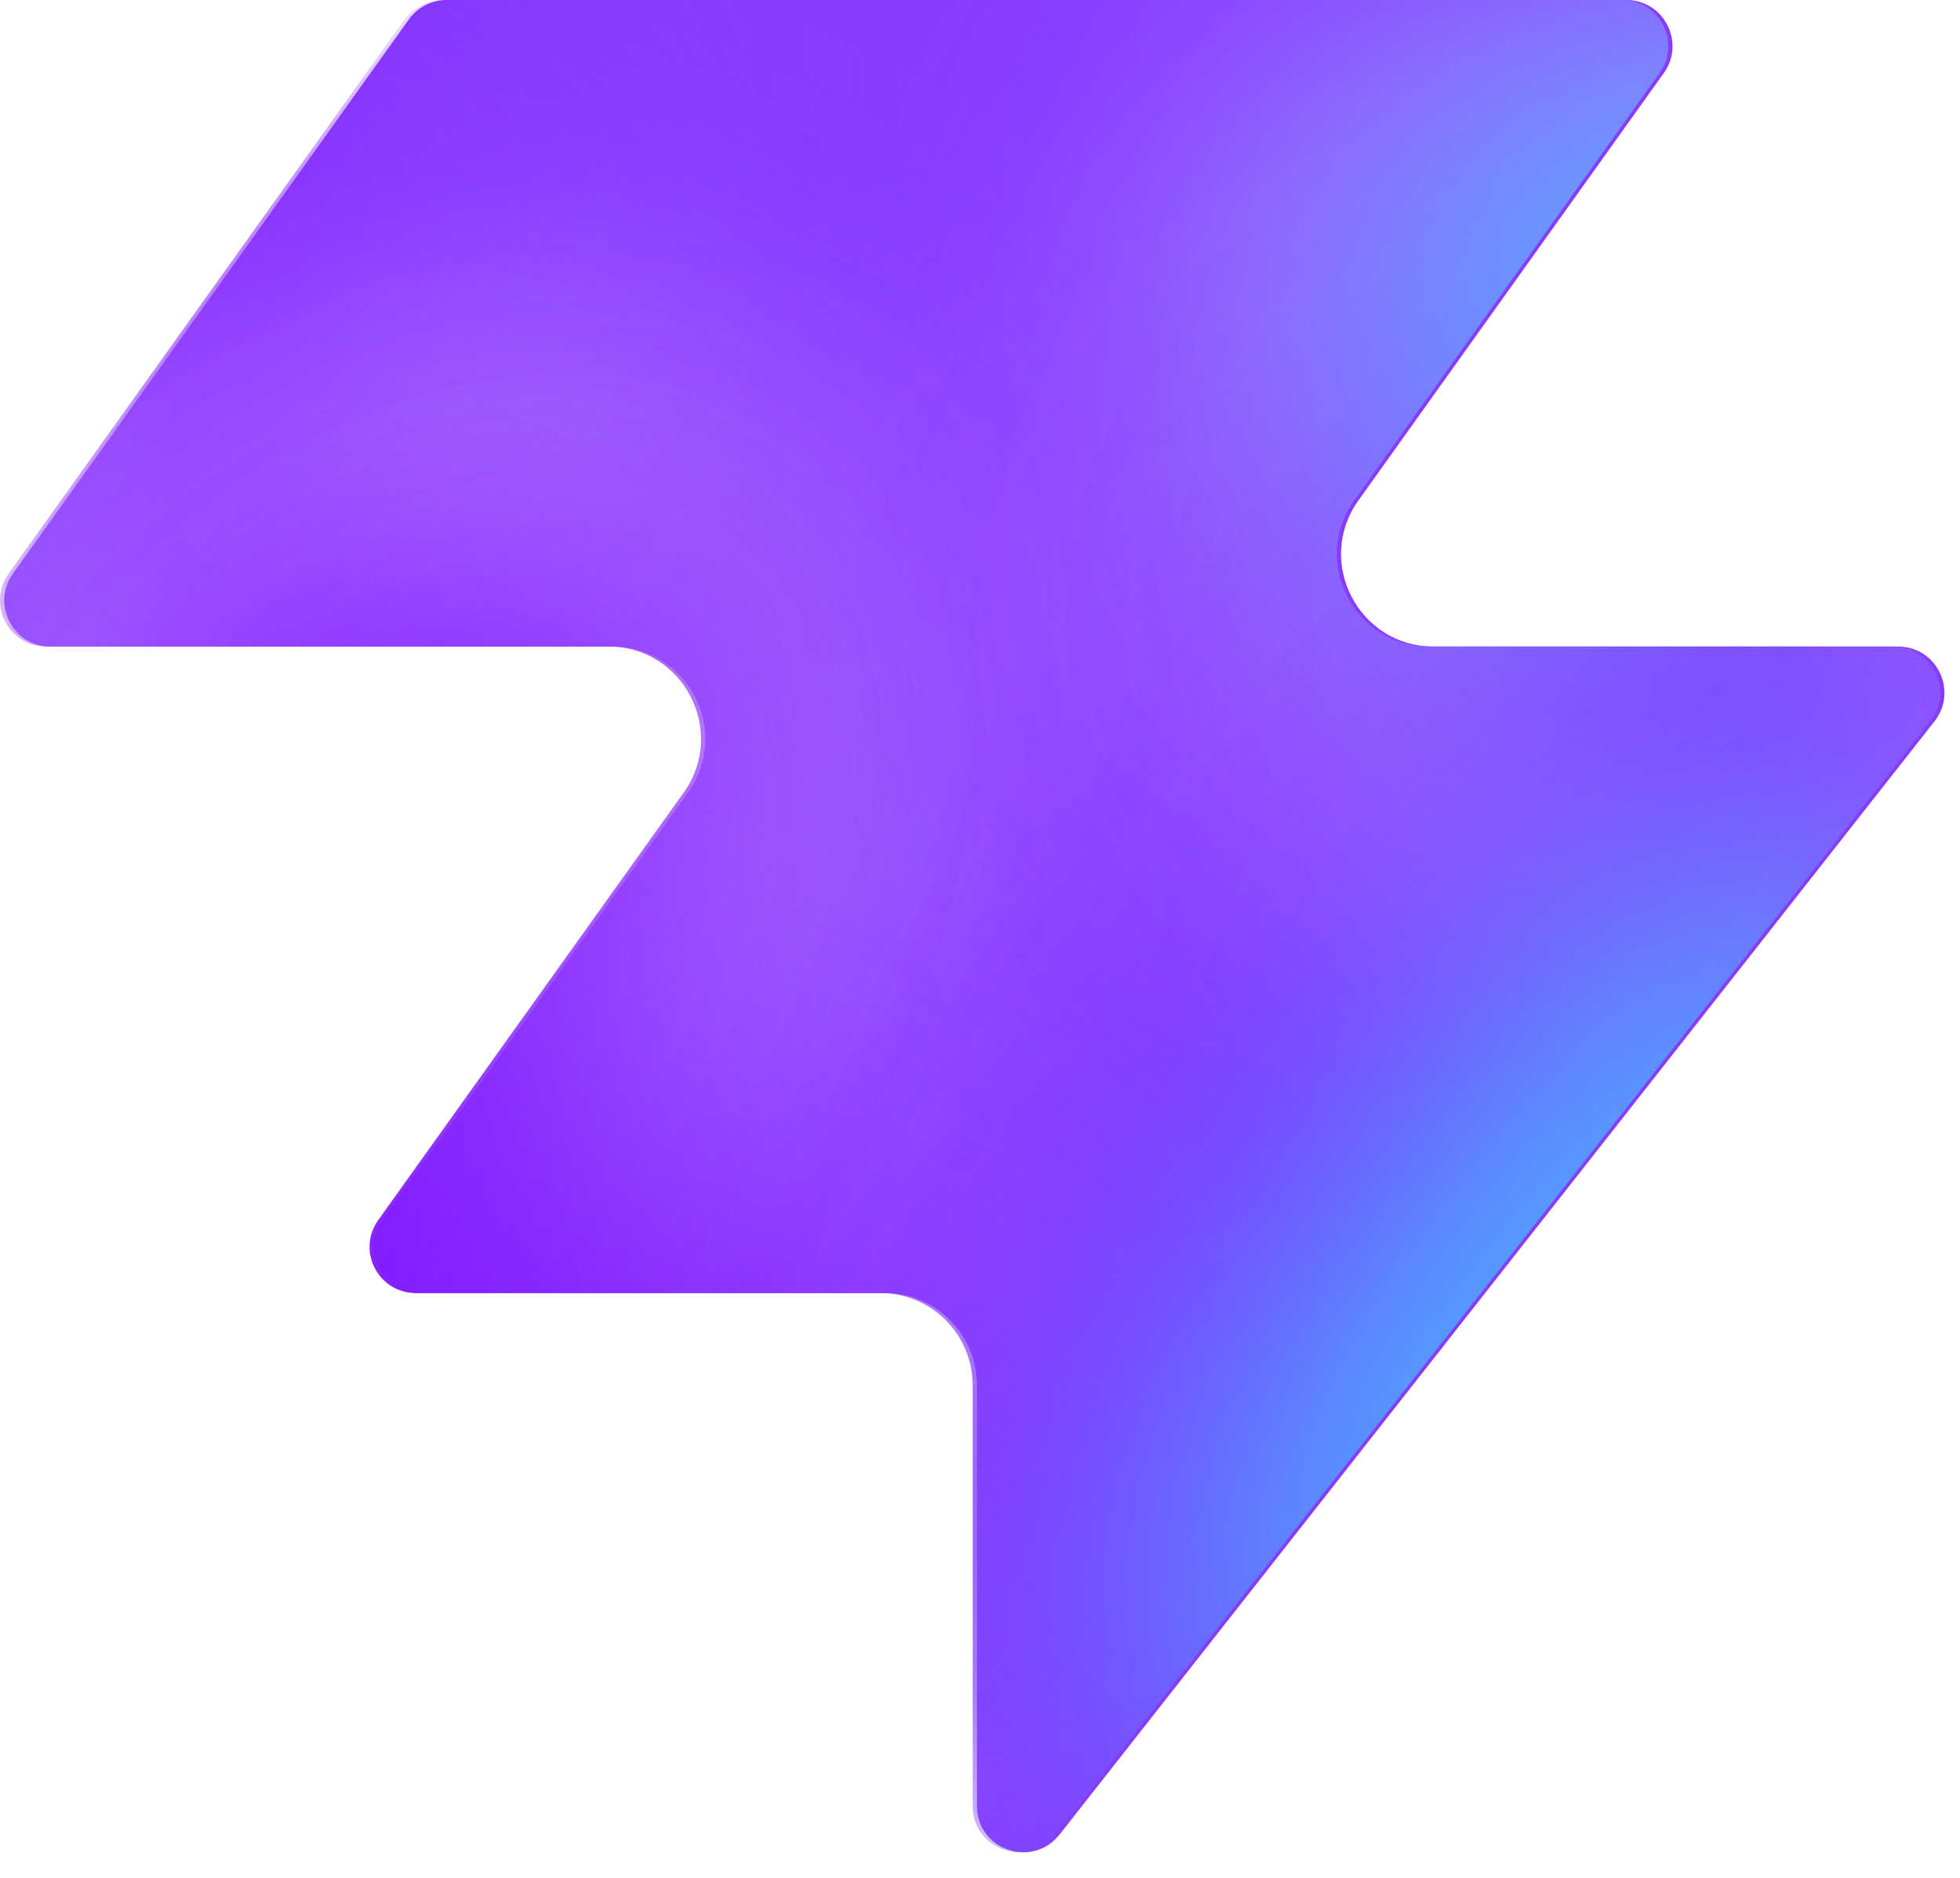
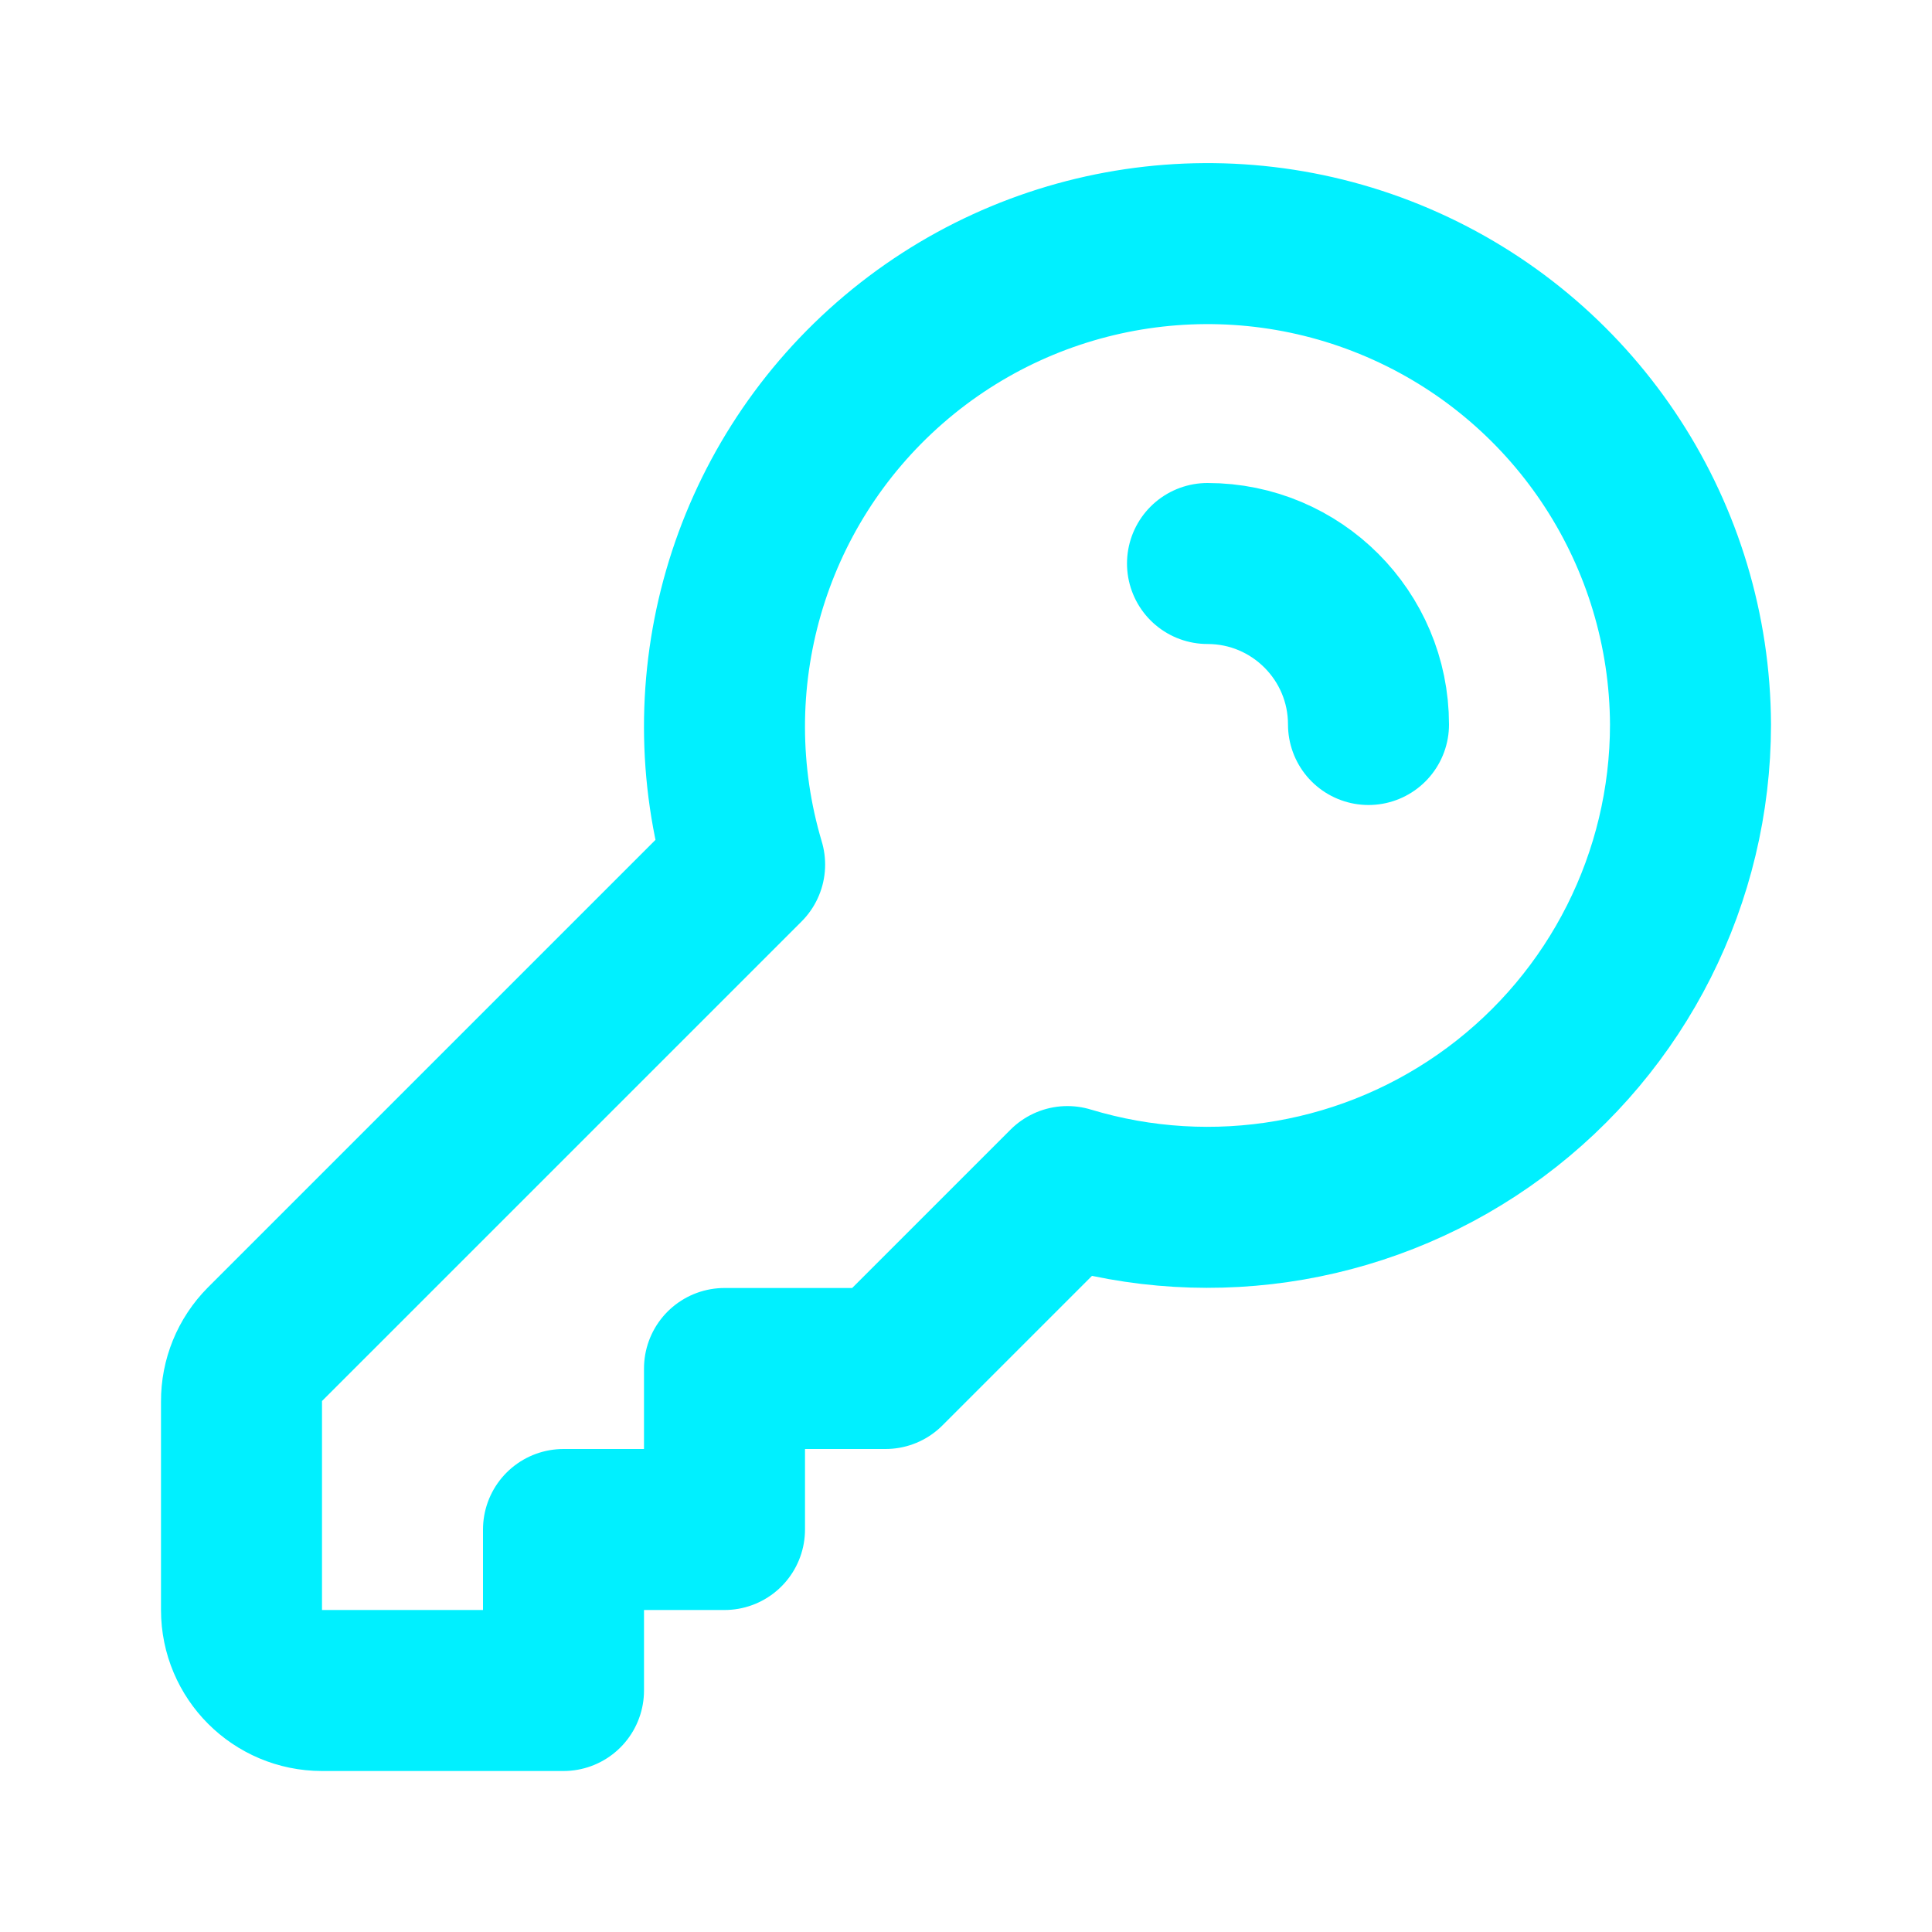
- <svg xmlns="http://www.w3.org/2000/svg" width="48" height="46" fill="none" viewBox="0 0 48 46">
-   <path fill="#863bff" d="M25.946 44.938c-.664.845-2.021.375-2.021-.698V33.937a2.26 2.26 0 0 0-2.262-2.262H10.287c-.92 0-1.456-1.04-.92-1.788l7.48-10.471c1.07-1.497 0-3.578-1.842-3.578H1.237c-.92 0-1.456-1.04-.92-1.788L10.013.474c.214-.297.556-.474.92-.474h28.894c.92 0 1.456 1.04.92 1.788l-7.48 10.471c-1.07 1.498 0 3.579 1.842 3.579h11.377c.943 0 1.473 1.088.89 1.83L25.947 44.94z" style="fill:#863bff;fill:color(display-p3 .525 .23 1);fill-opacity:1" />
-   <mask id="a" width="48" height="46" x="0" y="0" maskUnits="userSpaceOnUse" style="mask-type:alpha">
-     <path fill="#000" d="M25.842 44.938c-.664.844-2.021.375-2.021-.698V33.937a2.26 2.26 0 0 0-2.262-2.262H10.183c-.92 0-1.456-1.04-.92-1.788l7.48-10.471c1.07-1.498 0-3.579-1.842-3.579H1.133c-.92 0-1.456-1.04-.92-1.787L9.91.473c.214-.297.556-.474.92-.474h28.894c.92 0 1.456 1.04.92 1.788l-7.48 10.471c-1.07 1.498 0 3.578 1.842 3.578h11.377c.943 0 1.473 1.088.89 1.832L25.843 44.94z" style="fill:#000;fill-opacity:1" />
-   </mask>
-   <g mask="url(#a)">
-     <g filter="url(#b)">
-       <ellipse cx="5.508" cy="14.704" fill="#ede6ff" rx="5.508" ry="14.704" style="fill:#ede6ff;fill:color(display-p3 .927 .903 1);fill-opacity:1" transform="matrix(.00324 1 1 -.00324 -4.47 31.516)" />
-     </g>
-     <g filter="url(#c)">
-       <ellipse cx="10.399" cy="29.851" fill="#ede6ff" rx="10.399" ry="29.851" style="fill:#ede6ff;fill:color(display-p3 .927 .903 1);fill-opacity:1" transform="matrix(.00324 1 1 -.00324 -39.328 7.883)" />
-     </g>
-     <g filter="url(#d)">
-       <ellipse cx="5.508" cy="30.487" fill="#7e14ff" rx="5.508" ry="30.487" style="fill:#7e14ff;fill:color(display-p3 .492 .077 1);fill-opacity:1" transform="rotate(89.814 -25.913 -14.639)scale(1 -1)" />
-     </g>
-     <g filter="url(#e)">
-       <ellipse cx="5.508" cy="30.599" fill="#7e14ff" rx="5.508" ry="30.599" style="fill:#7e14ff;fill:color(display-p3 .492 .077 1);fill-opacity:1" transform="rotate(89.814 -32.644 -3.334)scale(1 -1)" />
-     </g>
-     <g filter="url(#f)">
-       <ellipse cx="5.508" cy="30.599" fill="#7e14ff" rx="5.508" ry="30.599" style="fill:#7e14ff;fill:color(display-p3 .492 .077 1);fill-opacity:1" transform="matrix(.00324 1 1 -.00324 -34.34 30.47)" />
-     </g>
-     <g filter="url(#g)">
-       <ellipse cx="14.072" cy="22.078" fill="#ede6ff" rx="14.072" ry="22.078" style="fill:#ede6ff;fill:color(display-p3 .927 .903 1);fill-opacity:1" transform="rotate(93.35 24.506 48.493)scale(-1 1)" />
-     </g>
-     <g filter="url(#h)">
-       <ellipse cx="3.47" cy="21.501" fill="#7e14ff" rx="3.47" ry="21.501" style="fill:#7e14ff;fill:color(display-p3 .492 .077 1);fill-opacity:1" transform="rotate(89.009 28.708 47.59)scale(-1 1)" />
-     </g>
-     <g filter="url(#i)">
-       <ellipse cx="3.47" cy="21.501" fill="#7e14ff" rx="3.47" ry="21.501" style="fill:#7e14ff;fill:color(display-p3 .492 .077 1);fill-opacity:1" transform="rotate(89.009 28.708 47.59)scale(-1 1)" />
-     </g>
-     <g filter="url(#j)">
-       <ellipse cx=".387" cy="8.972" fill="#7e14ff" rx="4.407" ry="29.108" style="fill:#7e14ff;fill:color(display-p3 .492 .077 1);fill-opacity:1" transform="rotate(39.51 .387 8.972)" />
-     </g>
-     <g filter="url(#k)">
-       <ellipse cx="47.523" cy="-6.092" fill="#7e14ff" rx="4.407" ry="29.108" style="fill:#7e14ff;fill:color(display-p3 .492 .077 1);fill-opacity:1" transform="rotate(37.892 47.523 -6.092)" />
-     </g>
-     <g filter="url(#l)">
-       <ellipse cx="41.412" cy="6.333" fill="#47bfff" rx="5.971" ry="9.665" style="fill:#47bfff;fill:color(display-p3 .28 .748 1);fill-opacity:1" transform="rotate(37.892 41.412 6.333)" />
-     </g>
-     <g filter="url(#m)">
-       <ellipse cx="-1.879" cy="38.332" fill="#7e14ff" rx="4.407" ry="29.108" style="fill:#7e14ff;fill:color(display-p3 .492 .077 1);fill-opacity:1" transform="rotate(37.892 -1.88 38.332)" />
-     </g>
-     <g filter="url(#n)">
-       <ellipse cx="-1.879" cy="38.332" fill="#7e14ff" rx="4.407" ry="29.108" style="fill:#7e14ff;fill:color(display-p3 .492 .077 1);fill-opacity:1" transform="rotate(37.892 -1.88 38.332)" />
-     </g>
-     <g filter="url(#o)">
-       <ellipse cx="35.651" cy="29.907" fill="#7e14ff" rx="4.407" ry="29.108" style="fill:#7e14ff;fill:color(display-p3 .492 .077 1);fill-opacity:1" transform="rotate(37.892 35.651 29.907)" />
-     </g>
-     <g filter="url(#p)">
-       <ellipse cx="38.418" cy="32.4" fill="#47bfff" rx="5.971" ry="15.297" style="fill:#47bfff;fill:color(display-p3 .28 .748 1);fill-opacity:1" transform="rotate(37.892 38.418 32.4)" />
-     </g>
-   </g>
-   <defs>
-     <filter id="b" width="60.045" height="41.654" x="-19.77" y="16.149" color-interpolation-filters="sRGB" filterUnits="userSpaceOnUse">
-       <feFlood flood-opacity="0" result="BackgroundImageFix" />
-       <feBlend in="SourceGraphic" in2="BackgroundImageFix" result="shape" />
-       <feGaussianBlur result="effect1_foregroundBlur_2002_17158" stdDeviation="7.659" />
-     </filter>
-     <filter id="c" width="90.34" height="51.437" x="-54.613" y="-7.533" color-interpolation-filters="sRGB" filterUnits="userSpaceOnUse">
-       <feFlood flood-opacity="0" result="BackgroundImageFix" />
-       <feBlend in="SourceGraphic" in2="BackgroundImageFix" result="shape" />
-       <feGaussianBlur result="effect1_foregroundBlur_2002_17158" stdDeviation="7.659" />
-     </filter>
-     <filter id="d" width="79.355" height="29.4" x="-49.64" y="2.03" color-interpolation-filters="sRGB" filterUnits="userSpaceOnUse">
-       <feFlood flood-opacity="0" result="BackgroundImageFix" />
-       <feBlend in="SourceGraphic" in2="BackgroundImageFix" result="shape" />
-       <feGaussianBlur result="effect1_foregroundBlur_2002_17158" stdDeviation="4.596" />
-     </filter>
-     <filter id="e" width="79.579" height="29.4" x="-45.045" y="20.029" color-interpolation-filters="sRGB" filterUnits="userSpaceOnUse">
-       <feFlood flood-opacity="0" result="BackgroundImageFix" />
-       <feBlend in="SourceGraphic" in2="BackgroundImageFix" result="shape" />
-       <feGaussianBlur result="effect1_foregroundBlur_2002_17158" stdDeviation="4.596" />
-     </filter>
-     <filter id="f" width="79.579" height="29.4" x="-43.513" y="21.178" color-interpolation-filters="sRGB" filterUnits="userSpaceOnUse">
-       <feFlood flood-opacity="0" result="BackgroundImageFix" />
-       <feBlend in="SourceGraphic" in2="BackgroundImageFix" result="shape" />
-       <feGaussianBlur result="effect1_foregroundBlur_2002_17158" stdDeviation="4.596" />
-     </filter>
-     <filter id="g" width="74.749" height="58.852" x="15.756" y="-17.901" color-interpolation-filters="sRGB" filterUnits="userSpaceOnUse">
-       <feFlood flood-opacity="0" result="BackgroundImageFix" />
-       <feBlend in="SourceGraphic" in2="BackgroundImageFix" result="shape" />
-       <feGaussianBlur result="effect1_foregroundBlur_2002_17158" stdDeviation="7.659" />
-     </filter>
-     <filter id="h" width="61.377" height="25.362" x="23.548" y="2.284" color-interpolation-filters="sRGB" filterUnits="userSpaceOnUse">
-       <feFlood flood-opacity="0" result="BackgroundImageFix" />
-       <feBlend in="SourceGraphic" in2="BackgroundImageFix" result="shape" />
-       <feGaussianBlur result="effect1_foregroundBlur_2002_17158" stdDeviation="4.596" />
-     </filter>
-     <filter id="i" width="61.377" height="25.362" x="23.548" y="2.284" color-interpolation-filters="sRGB" filterUnits="userSpaceOnUse">
-       <feFlood flood-opacity="0" result="BackgroundImageFix" />
-       <feBlend in="SourceGraphic" in2="BackgroundImageFix" result="shape" />
-       <feGaussianBlur result="effect1_foregroundBlur_2002_17158" stdDeviation="4.596" />
-     </filter>
-     <filter id="j" width="56.045" height="63.649" x="-27.636" y="-22.853" color-interpolation-filters="sRGB" filterUnits="userSpaceOnUse">
-       <feFlood flood-opacity="0" result="BackgroundImageFix" />
-       <feBlend in="SourceGraphic" in2="BackgroundImageFix" result="shape" />
-       <feGaussianBlur result="effect1_foregroundBlur_2002_17158" stdDeviation="4.596" />
-     </filter>
-     <filter id="k" width="54.814" height="64.646" x="20.116" y="-38.415" color-interpolation-filters="sRGB" filterUnits="userSpaceOnUse">
-       <feFlood flood-opacity="0" result="BackgroundImageFix" />
-       <feBlend in="SourceGraphic" in2="BackgroundImageFix" result="shape" />
-       <feGaussianBlur result="effect1_foregroundBlur_2002_17158" stdDeviation="4.596" />
-     </filter>
-     <filter id="l" width="33.541" height="35.313" x="24.641" y="-11.323" color-interpolation-filters="sRGB" filterUnits="userSpaceOnUse">
-       <feFlood flood-opacity="0" result="BackgroundImageFix" />
-       <feBlend in="SourceGraphic" in2="BackgroundImageFix" result="shape" />
-       <feGaussianBlur result="effect1_foregroundBlur_2002_17158" stdDeviation="4.596" />
-     </filter>
-     <filter id="m" width="54.814" height="64.646" x="-29.286" y="6.009" color-interpolation-filters="sRGB" filterUnits="userSpaceOnUse">
-       <feFlood flood-opacity="0" result="BackgroundImageFix" />
-       <feBlend in="SourceGraphic" in2="BackgroundImageFix" result="shape" />
-       <feGaussianBlur result="effect1_foregroundBlur_2002_17158" stdDeviation="4.596" />
-     </filter>
-     <filter id="n" width="54.814" height="64.646" x="-29.286" y="6.009" color-interpolation-filters="sRGB" filterUnits="userSpaceOnUse">
-       <feFlood flood-opacity="0" result="BackgroundImageFix" />
-       <feBlend in="SourceGraphic" in2="BackgroundImageFix" result="shape" />
-       <feGaussianBlur result="effect1_foregroundBlur_2002_17158" stdDeviation="4.596" />
-     </filter>
-     <filter id="o" width="54.814" height="64.646" x="8.244" y="-2.416" color-interpolation-filters="sRGB" filterUnits="userSpaceOnUse">
-       <feFlood flood-opacity="0" result="BackgroundImageFix" />
-       <feBlend in="SourceGraphic" in2="BackgroundImageFix" result="shape" />
-       <feGaussianBlur result="effect1_foregroundBlur_2002_17158" stdDeviation="4.596" />
-     </filter>
-     <filter id="p" width="39.409" height="43.623" x="18.713" y="10.588" color-interpolation-filters="sRGB" filterUnits="userSpaceOnUse">
-       <feFlood flood-opacity="0" result="BackgroundImageFix" />
-       <feBlend in="SourceGraphic" in2="BackgroundImageFix" result="shape" />
-       <feGaussianBlur result="effect1_foregroundBlur_2002_17158" stdDeviation="4.596" />
-     </filter>
-   </defs>
+ <svg xmlns="http://www.w3.org/2000/svg" viewBox="0 0 24 24" fill="none">
+   <path d="M15 7a2 2 0 0 1 2 2m4 0a6 6 0 0 1-7.74 5.74L11 17H9v2H7v2H4a1 1 0 0 1-1-1v-2.59a1 1 0 0 1 .29-.71l5.96-5.96A6 6 0 1 1 21 9z" stroke="#00f0ff" stroke-width="2" stroke-linecap="round" stroke-linejoin="round" />
</svg>
